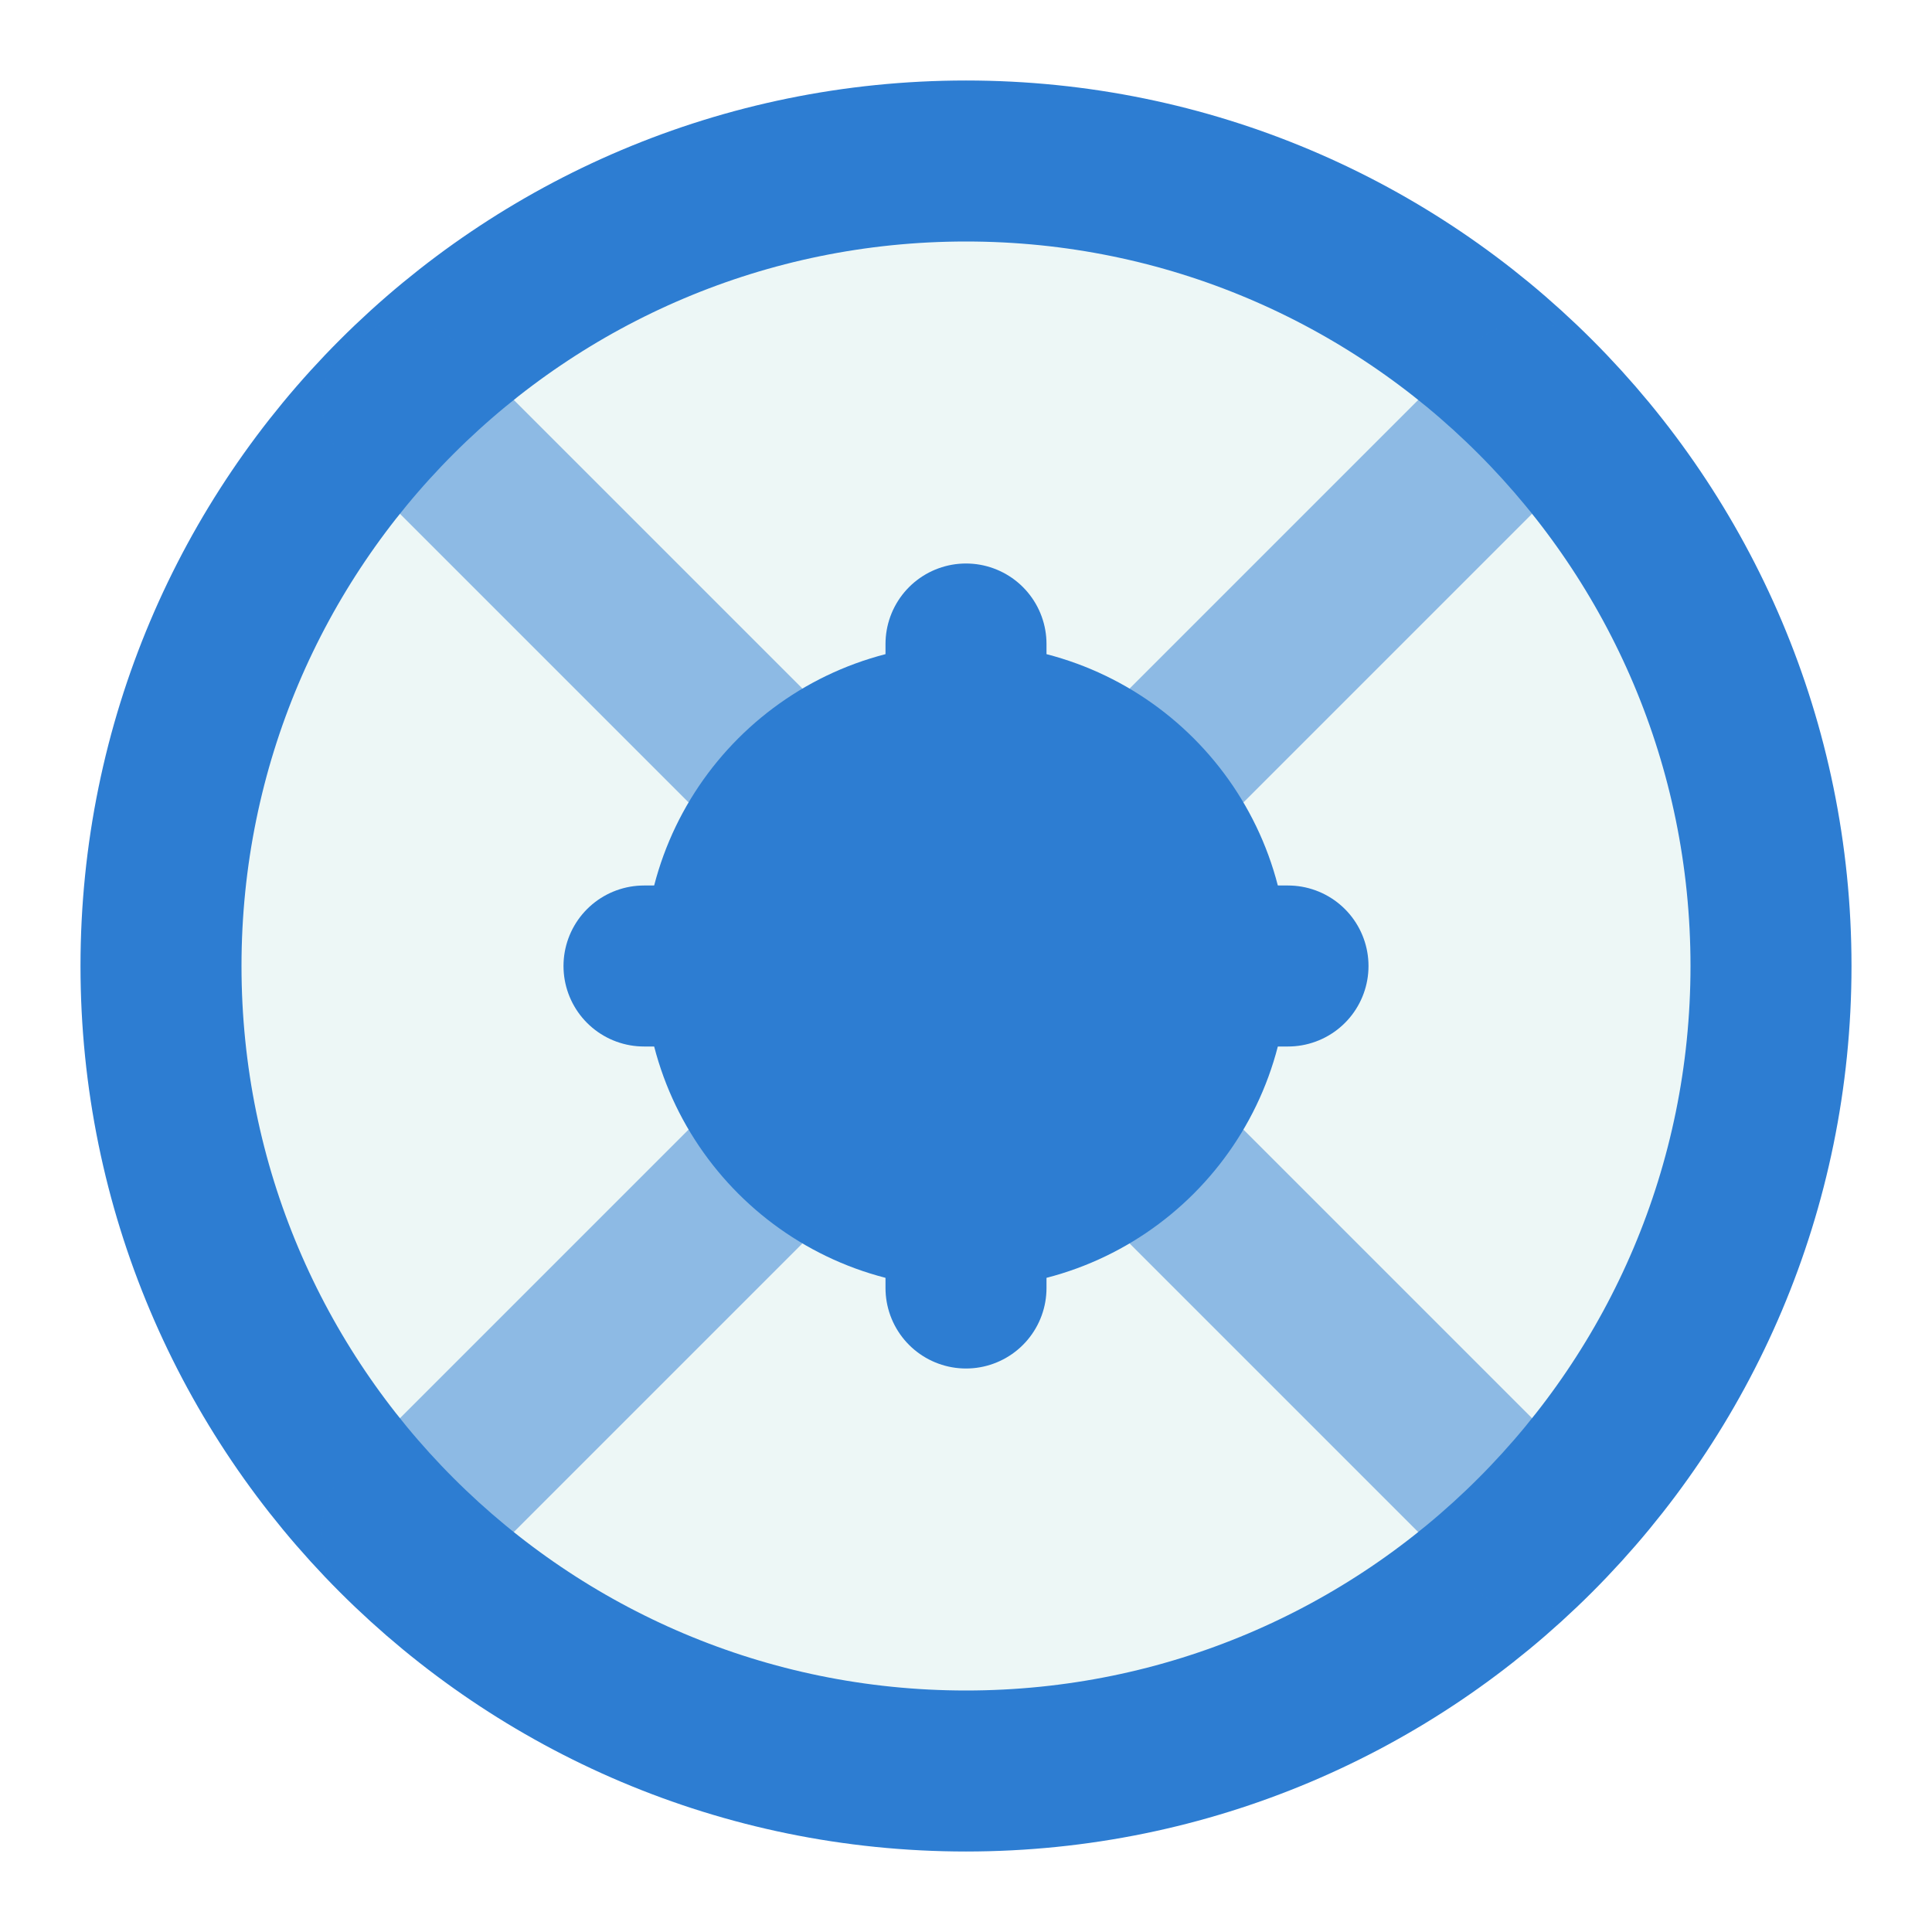
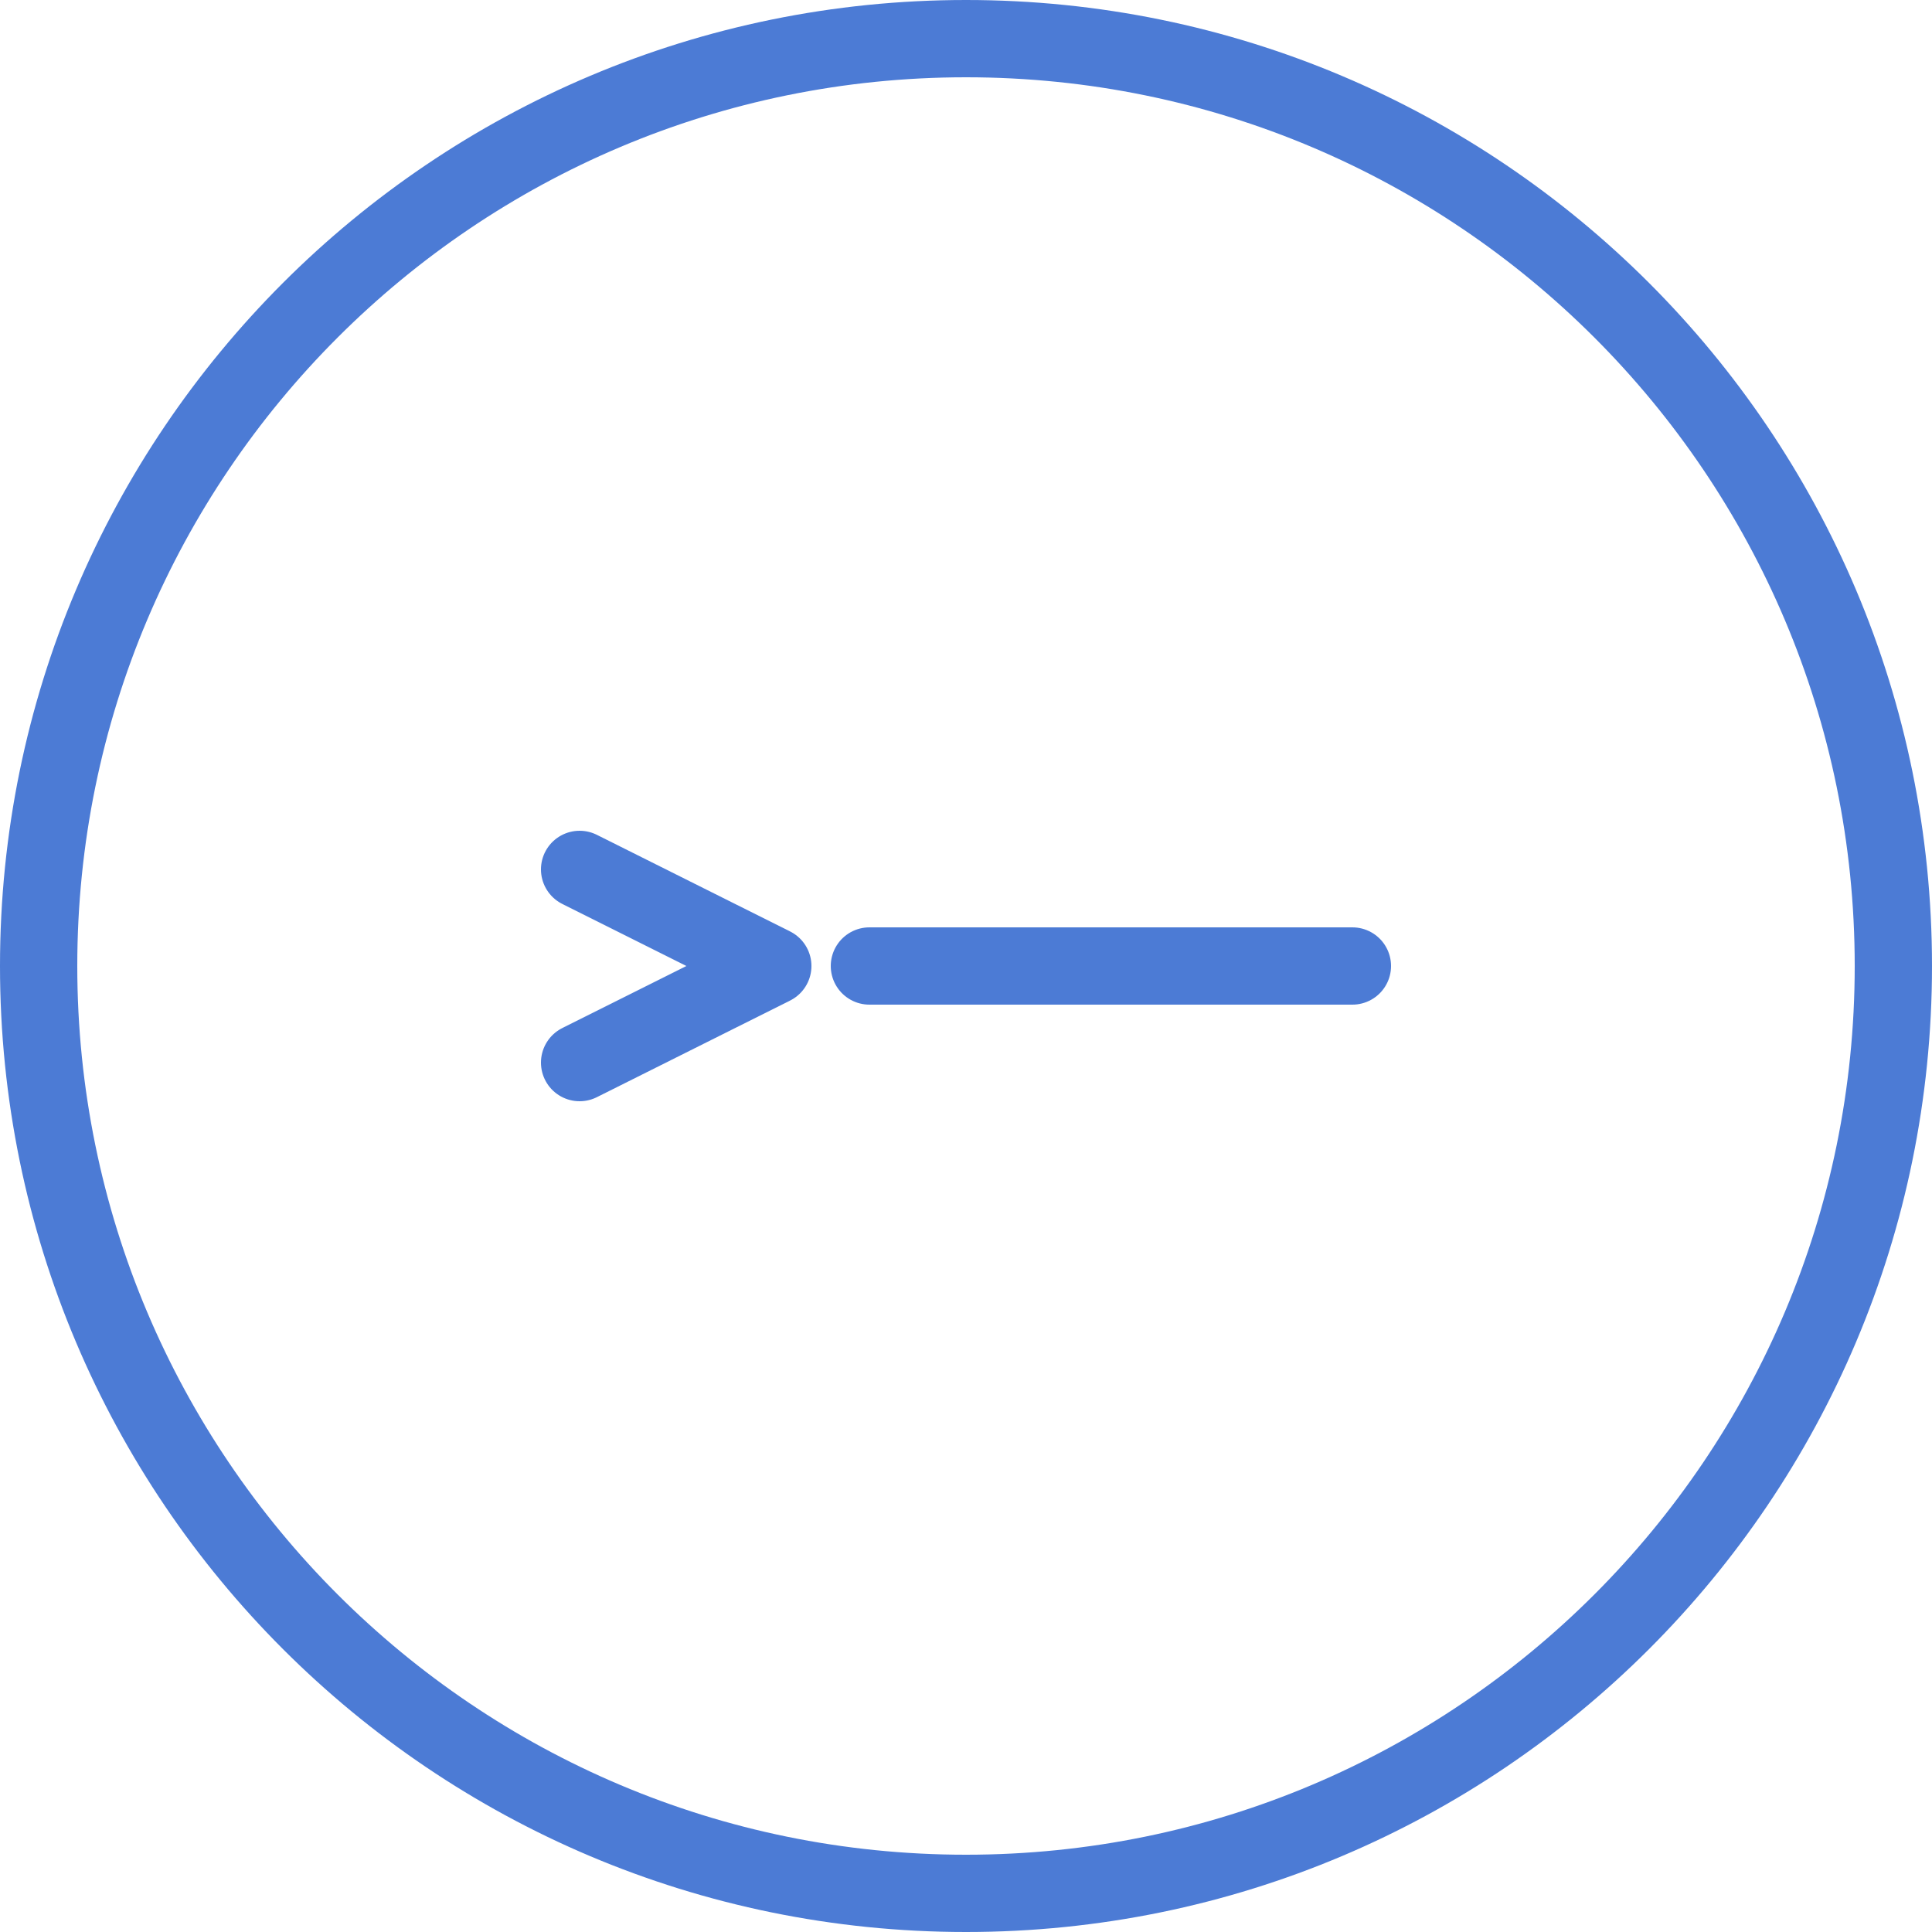
- <svg xmlns="http://www.w3.org/2000/svg" width="24" height="24" viewBox="0 0 24 24" fill="none" stroke="#2D7DD2" stroke-width="2" stroke-linecap="round" stroke-linejoin="round">
-   <circle cx="12" cy="12" r="10" fill="#EDF7F6" />
-   <path d="M12 8v8M8 12h8" stroke="#2D7DD2" />
-   <circle cx="12" cy="12" r="3" fill="#2D7DD2" />
-   <path d="M5 5L19 19M5 19L19 5" stroke="#2D7DD2" opacity="0.5" />
+ <svg xmlns="http://www.w3.org/2000/svg" width="100" height="100" viewBox="0 0 100 100" fill="none" stroke="#4C7BD5" stroke-width="4" stroke-linecap="round" stroke-linejoin="round">
+   <circle cx="50" cy="50" r="48" stroke="#4C7BD5" fill="none" />
+   <polyline points="30,45 40,50 30,55" stroke="#4C7BD5" />
+   <line x1="45" y1="50" x2="70" y2="50" stroke="#4C7BD5" />
</svg>
